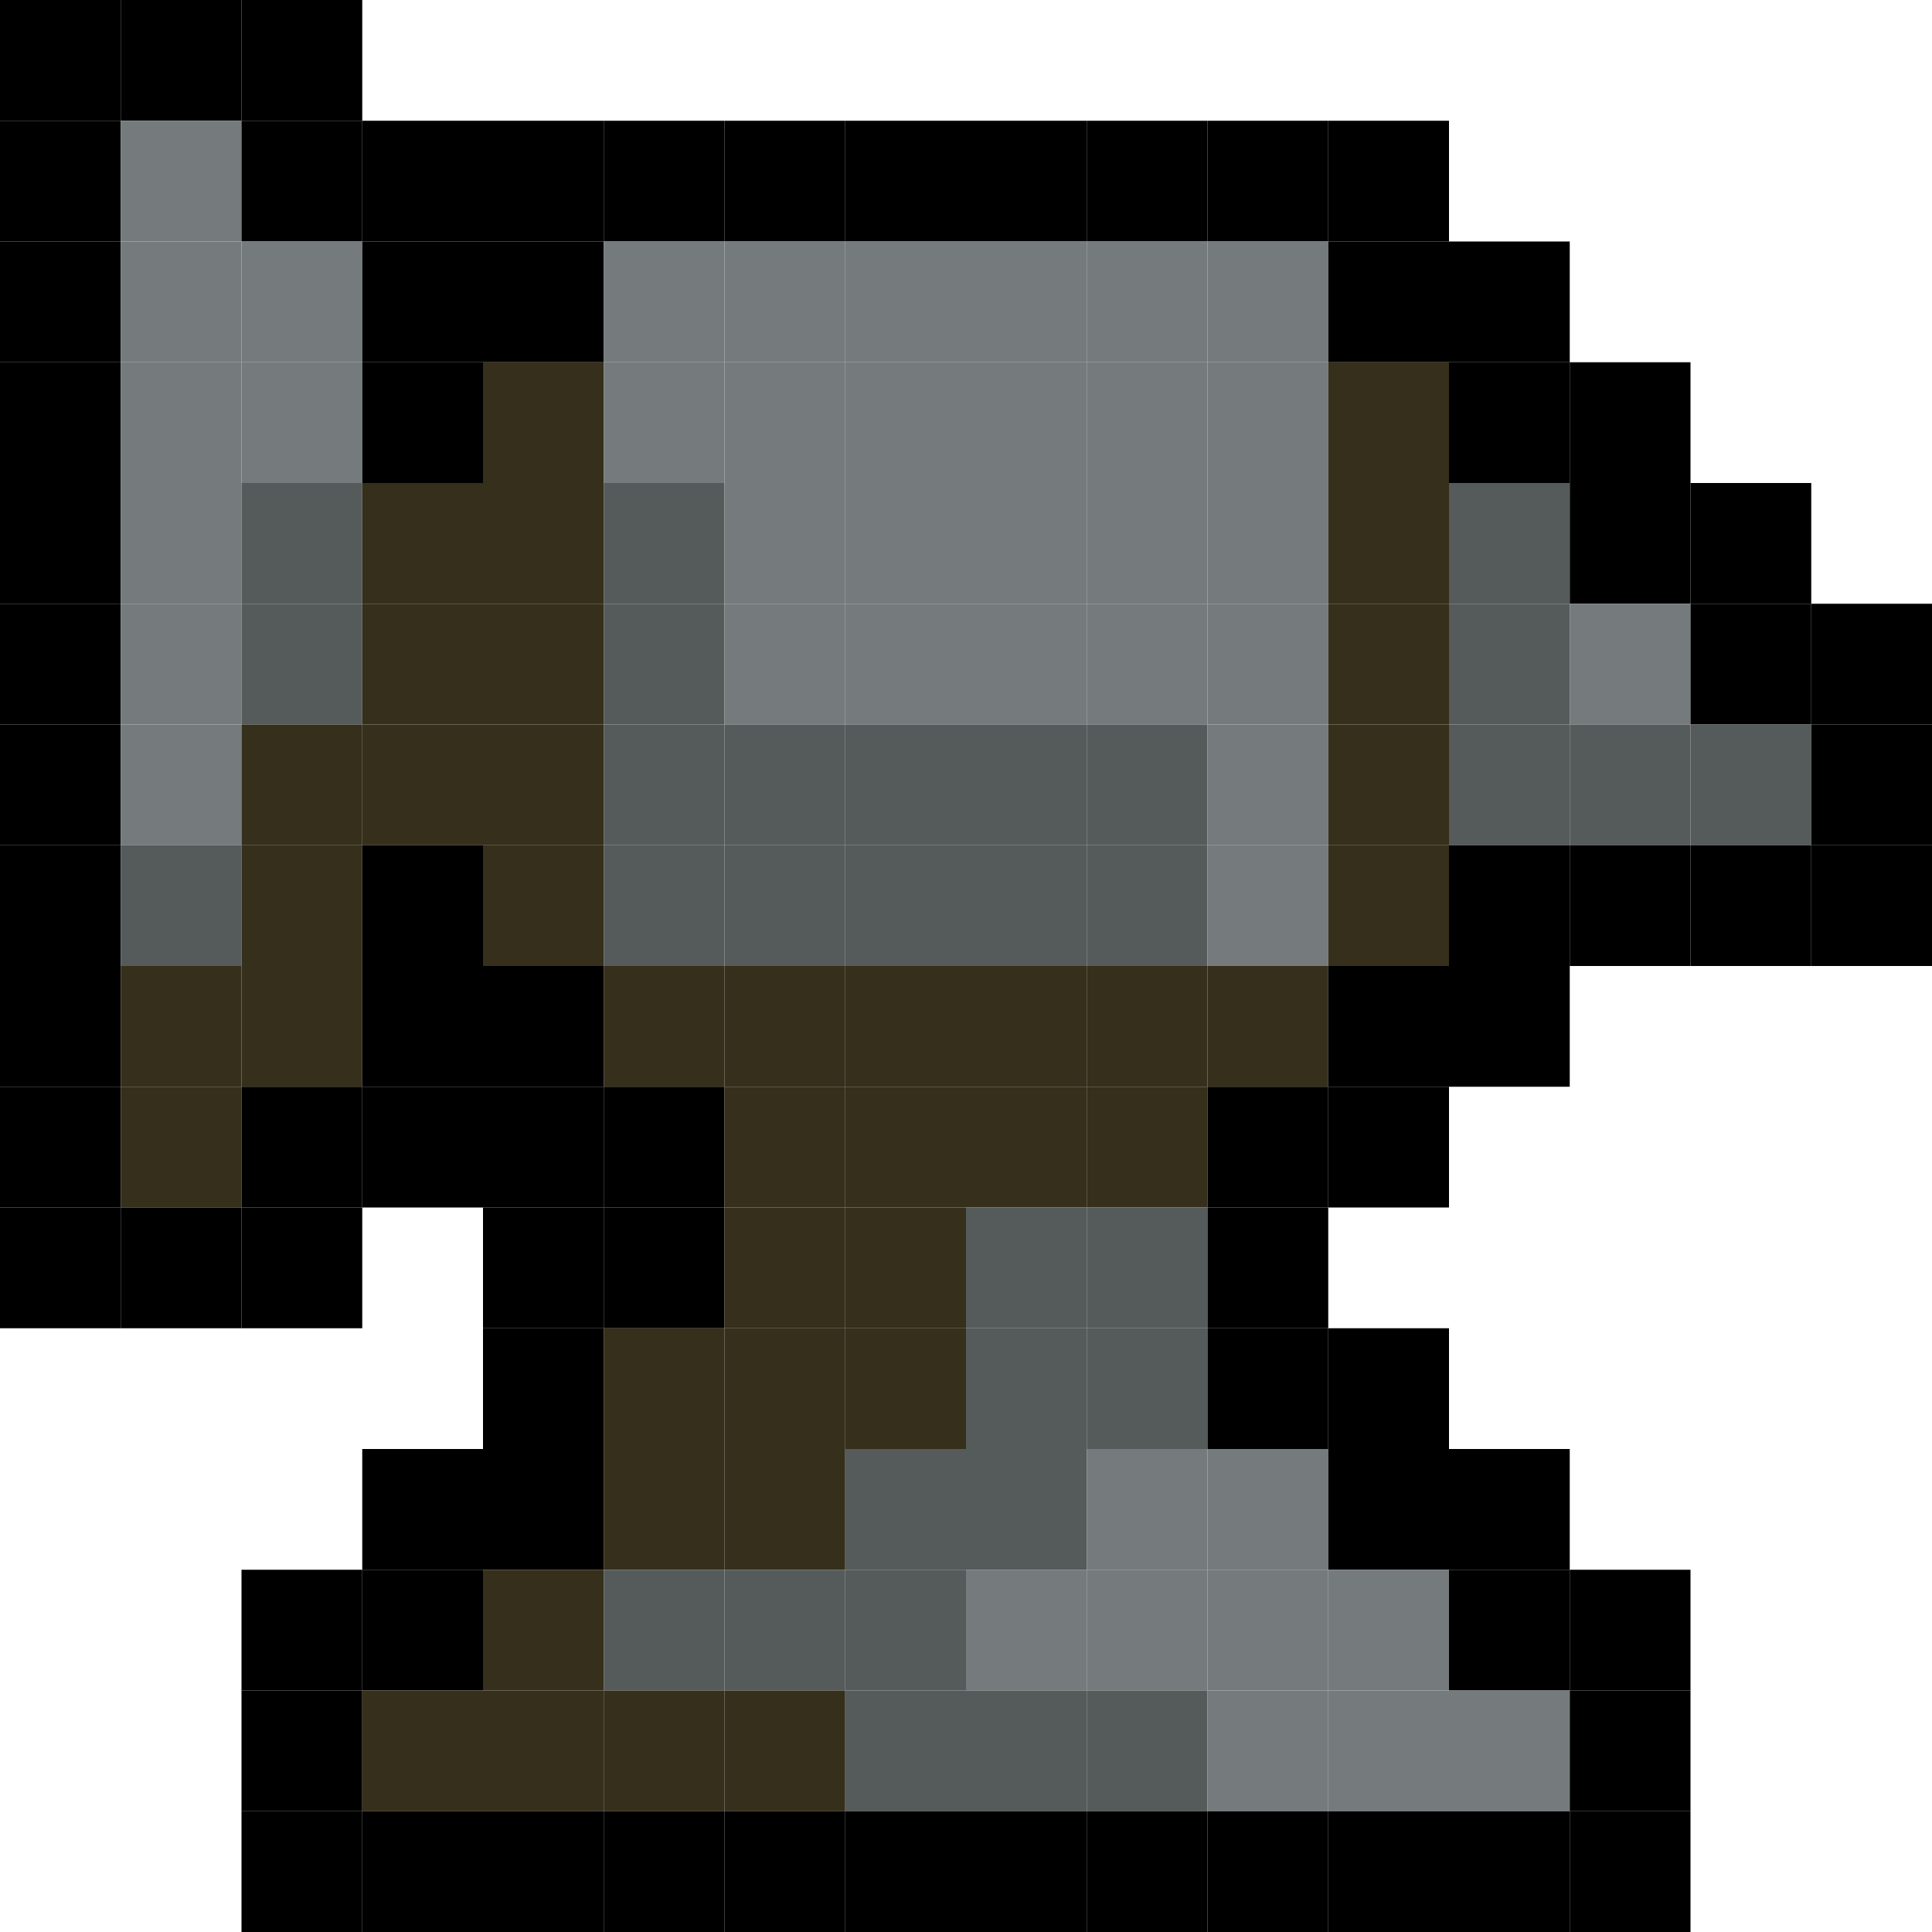
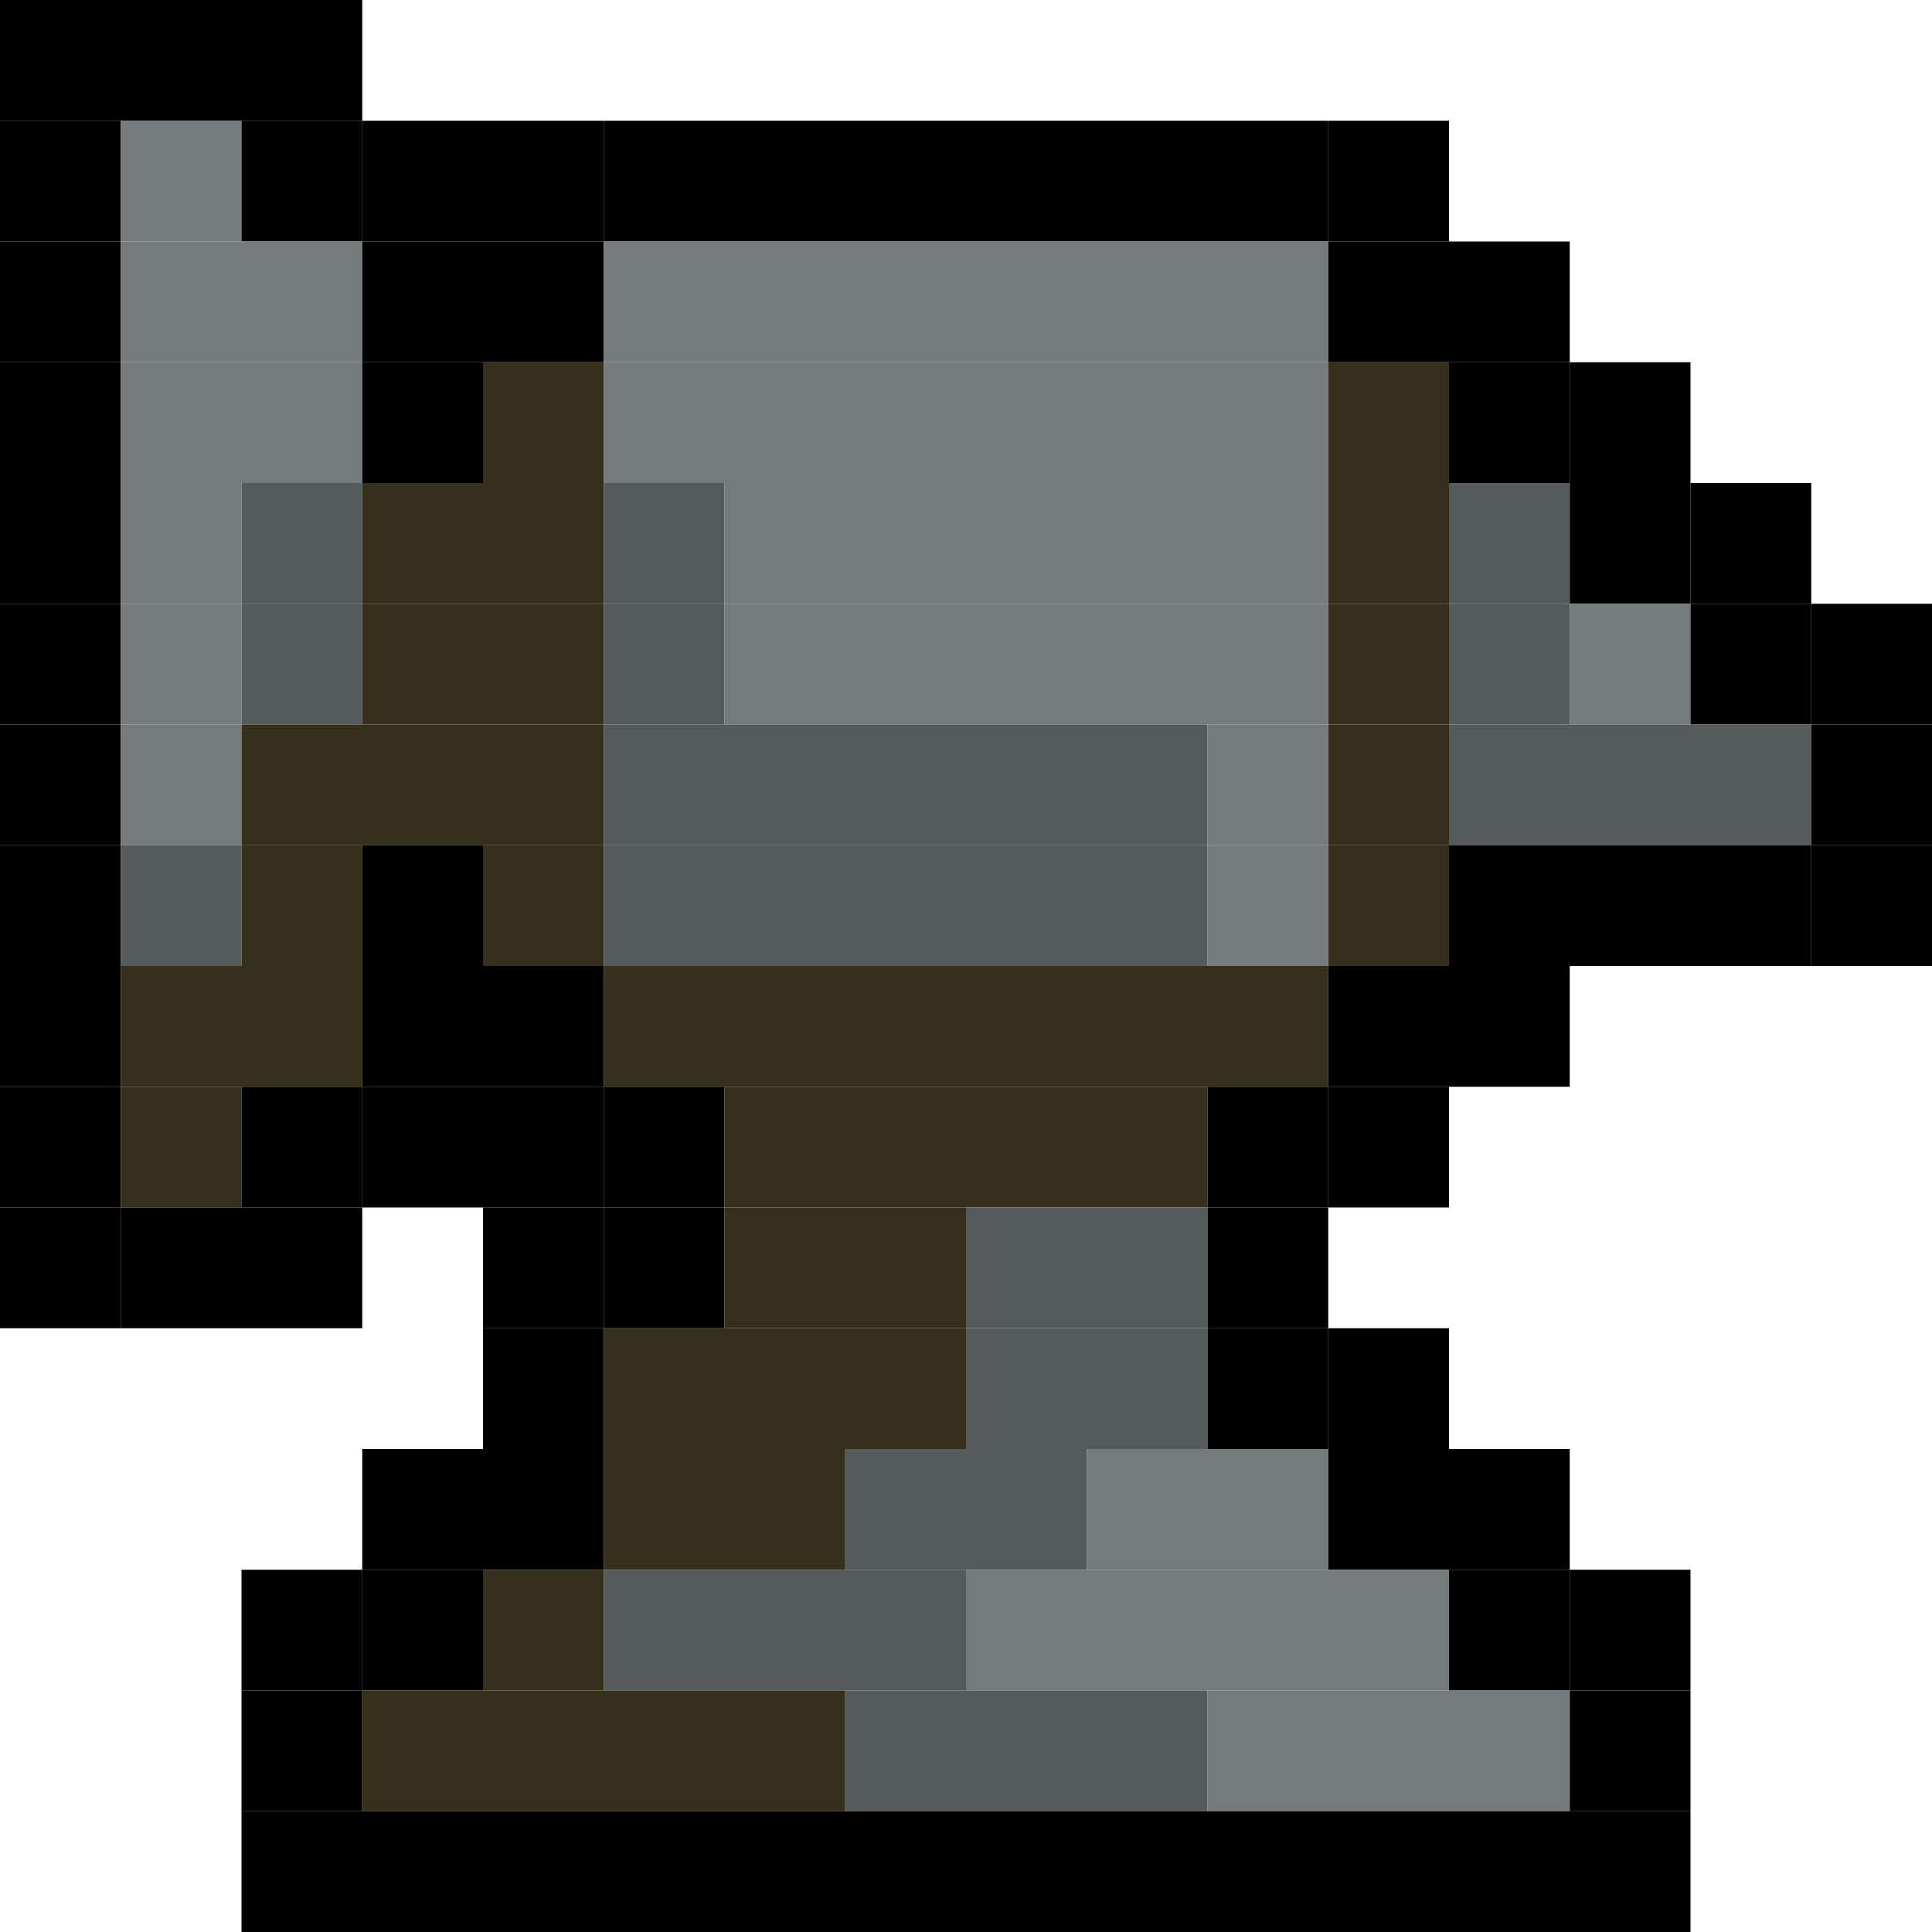
- <svg xmlns="http://www.w3.org/2000/svg" baseProfile="full" height="640px" version="1.1" width="640px">
-   <defs />
-   <rect fill="rgb(0,0,1)" height="40px" width="40px" x="0px" y="0px" />
-   <rect fill="rgb(0,0,1)" height="40px" width="40px" x="40px" y="0px" />
-   <rect fill="rgb(0,0,1)" height="40px" width="40px" x="80px" y="0px" />
-   <rect fill="rgb(0,0,0)" height="40px" width="40px" x="0px" y="40px" />
-   <rect fill="rgb(117,123,124)" height="40px" width="40px" x="40px" y="40px" />
-   <rect fill="rgb(0,0,1)" height="40px" width="40px" x="80px" y="40px" />
-   <rect fill="rgb(0,0,0)" height="40px" width="40px" x="120px" y="40px" />
-   <rect fill="rgb(0,0,0)" height="40px" width="40px" x="160px" y="40px" />
-   <rect fill="rgb(0,0,1)" height="40px" width="40px" x="200px" y="40px" />
-   <rect fill="rgb(0,0,1)" height="40px" width="40px" x="240px" y="40px" />
-   <rect fill="rgb(0,0,1)" height="40px" width="40px" x="280px" y="40px" />
-   <rect fill="rgb(0,0,1)" height="40px" width="40px" x="320px" y="40px" />
-   <rect fill="rgb(0,0,1)" height="40px" width="40px" x="360px" y="40px" />
-   <rect fill="rgb(0,0,1)" height="40px" width="40px" x="400px" y="40px" />
-   <rect fill="rgb(0,0,0)" height="40px" width="40px" x="440px" y="40px" />
-   <rect fill="rgb(0,0,0)" height="40px" width="40px" x="0px" y="80px" />
-   <rect fill="rgb(117,123,124)" height="40px" width="40px" x="40px" y="80px" />
-   <rect fill="rgb(117,123,124)" height="40px" width="40px" x="80px" y="80px" />
-   <rect fill="rgb(0,0,1)" height="40px" width="40px" x="120px" y="80px" />
-   <rect fill="rgb(0,0,1)" height="40px" width="40px" x="160px" y="80px" />
-   <rect fill="rgb(117,123,124)" height="40px" width="40px" x="200px" y="80px" />
-   <rect fill="rgb(117,123,124)" height="40px" width="40px" x="240px" y="80px" />
-   <rect fill="rgb(117,123,124)" height="40px" width="40px" x="280px" y="80px" />
-   <rect fill="rgb(117,123,124)" height="40px" width="40px" x="320px" y="80px" />
-   <rect fill="rgb(117,123,124)" height="40px" width="40px" x="360px" y="80px" />
-   <rect fill="rgb(117,123,124)" height="40px" width="40px" x="400px" y="80px" />
-   <rect fill="rgb(0,0,1)" height="40px" width="40px" x="440px" y="80px" />
-   <rect fill="rgb(0,0,0)" height="40px" width="40px" x="480px" y="80px" />
-   <rect fill="rgb(0,0,0)" height="40px" width="40px" x="0px" y="120px" />
-   <rect fill="rgb(117,123,124)" height="40px" width="40px" x="40px" y="120px" />
-   <rect fill="rgb(117,123,124)" height="40px" width="40px" x="80px" y="120px" />
-   <rect fill="rgb(0,0,1)" height="40px" width="40px" x="120px" y="120px" />
-   <rect fill="rgb(53,47,27)" height="40px" width="40px" x="160px" y="120px" />
-   <rect fill="rgb(117,123,124)" height="40px" width="40px" x="200px" y="120px" />
-   <rect fill="rgb(117,123,124)" height="40px" width="40px" x="240px" y="120px" />
-   <rect fill="rgb(117,123,124)" height="40px" width="40px" x="280px" y="120px" />
-   <rect fill="rgb(117,123,124)" height="40px" width="40px" x="320px" y="120px" />
-   <rect fill="rgb(117,123,124)" height="40px" width="40px" x="360px" y="120px" />
-   <rect fill="rgb(117,123,124)" height="40px" width="40px" x="400px" y="120px" />
-   <rect fill="rgb(53,47,27)" height="40px" width="40px" x="440px" y="120px" />
-   <rect fill="rgb(0,0,1)" height="40px" width="40px" x="480px" y="120px" />
-   <rect fill="rgb(0,0,0)" height="40px" width="40px" x="520px" y="120px" />
-   <rect fill="rgb(0,0,0)" height="40px" width="40px" x="0px" y="160px" />
-   <rect fill="rgb(117,123,124)" height="40px" width="40px" x="40px" y="160px" />
-   <rect fill="rgb(85,91,90)" height="40px" width="40px" x="80px" y="160px" />
-   <rect fill="rgb(53,47,27)" height="40px" width="40px" x="120px" y="160px" />
-   <rect fill="rgb(53,47,27)" height="40px" width="40px" x="160px" y="160px" />
-   <rect fill="rgb(85,91,90)" height="40px" width="40px" x="200px" y="160px" />
-   <rect fill="rgb(117,123,124)" height="40px" width="40px" x="240px" y="160px" />
-   <rect fill="rgb(117,123,124)" height="40px" width="40px" x="280px" y="160px" />
-   <rect fill="rgb(117,123,124)" height="40px" width="40px" x="320px" y="160px" />
-   <rect fill="rgb(117,123,124)" height="40px" width="40px" x="360px" y="160px" />
-   <rect fill="rgb(117,123,124)" height="40px" width="40px" x="400px" y="160px" />
-   <rect fill="rgb(53,47,27)" height="40px" width="40px" x="440px" y="160px" />
-   <rect fill="rgb(85,91,90)" height="40px" width="40px" x="480px" y="160px" />
-   <rect fill="rgb(0,0,1)" height="40px" width="40px" x="520px" y="160px" />
-   <rect fill="rgb(0,0,0)" height="40px" width="40px" x="560px" y="160px" />
-   <rect fill="rgb(0,0,0)" height="40px" width="40px" x="0px" y="200px" />
-   <rect fill="rgb(117,123,124)" height="40px" width="40px" x="40px" y="200px" />
-   <rect fill="rgb(85,91,90)" height="40px" width="40px" x="80px" y="200px" />
-   <rect fill="rgb(53,47,27)" height="40px" width="40px" x="120px" y="200px" />
-   <rect fill="rgb(53,47,27)" height="40px" width="40px" x="160px" y="200px" />
-   <rect fill="rgb(85,91,90)" height="40px" width="40px" x="200px" y="200px" />
-   <rect fill="rgb(117,123,124)" height="40px" width="40px" x="240px" y="200px" />
-   <rect fill="rgb(117,123,124)" height="40px" width="40px" x="280px" y="200px" />
-   <rect fill="rgb(117,123,124)" height="40px" width="40px" x="320px" y="200px" />
-   <rect fill="rgb(117,123,124)" height="40px" width="40px" x="360px" y="200px" />
-   <rect fill="rgb(117,123,124)" height="40px" width="40px" x="400px" y="200px" />
-   <rect fill="rgb(53,47,27)" height="40px" width="40px" x="440px" y="200px" />
-   <rect fill="rgb(85,91,90)" height="40px" width="40px" x="480px" y="200px" />
-   <rect fill="rgb(117,123,124)" height="40px" width="40px" x="520px" y="200px" />
-   <rect fill="rgb(0,0,1)" height="40px" width="40px" x="560px" y="200px" />
-   <rect fill="rgb(0,0,0)" height="40px" width="40px" x="600px" y="200px" />
-   <rect fill="rgb(0,0,0)" height="40px" width="40px" x="0px" y="240px" />
-   <rect fill="rgb(117,123,124)" height="40px" width="40px" x="40px" y="240px" />
-   <rect fill="rgb(53,47,27)" height="40px" width="40px" x="80px" y="240px" />
-   <rect fill="rgb(53,47,27)" height="40px" width="40px" x="120px" y="240px" />
-   <rect fill="rgb(53,47,27)" height="40px" width="40px" x="160px" y="240px" />
-   <rect fill="rgb(85,91,90)" height="40px" width="40px" x="200px" y="240px" />
-   <rect fill="rgb(85,91,90)" height="40px" width="40px" x="240px" y="240px" />
-   <rect fill="rgb(85,91,90)" height="40px" width="40px" x="280px" y="240px" />
-   <rect fill="rgb(85,91,90)" height="40px" width="40px" x="320px" y="240px" />
-   <rect fill="rgb(85,91,90)" height="40px" width="40px" x="360px" y="240px" />
-   <rect fill="rgb(117,123,124)" height="40px" width="40px" x="400px" y="240px" />
-   <rect fill="rgb(53,47,27)" height="40px" width="40px" x="440px" y="240px" />
-   <rect fill="rgb(85,91,90)" height="40px" width="40px" x="480px" y="240px" />
-   <rect fill="rgb(85,91,90)" height="40px" width="40px" x="520px" y="240px" />
-   <rect fill="rgb(85,91,90)" height="40px" width="40px" x="560px" y="240px" />
-   <rect fill="rgb(0,0,0)" height="40px" width="40px" x="600px" y="240px" />
-   <rect fill="rgb(0,0,0)" height="40px" width="40px" x="0px" y="280px" />
-   <rect fill="rgb(85,91,90)" height="40px" width="40px" x="40px" y="280px" />
-   <rect fill="rgb(53,47,27)" height="40px" width="40px" x="80px" y="280px" />
-   <rect fill="rgb(0,0,1)" height="40px" width="40px" x="120px" y="280px" />
-   <rect fill="rgb(53,47,27)" height="40px" width="40px" x="160px" y="280px" />
-   <rect fill="rgb(85,91,90)" height="40px" width="40px" x="200px" y="280px" />
-   <rect fill="rgb(85,91,90)" height="40px" width="40px" x="240px" y="280px" />
-   <rect fill="rgb(85,91,90)" height="40px" width="40px" x="280px" y="280px" />
-   <rect fill="rgb(85,91,90)" height="40px" width="40px" x="320px" y="280px" />
-   <rect fill="rgb(85,91,90)" height="40px" width="40px" x="360px" y="280px" />
-   <rect fill="rgb(117,123,124)" height="40px" width="40px" x="400px" y="280px" />
-   <rect fill="rgb(53,47,27)" height="40px" width="40px" x="440px" y="280px" />
-   <rect fill="rgb(0,0,1)" height="40px" width="40px" x="480px" y="280px" />
-   <rect fill="rgb(0,0,1)" height="40px" width="40px" x="520px" y="280px" />
-   <rect fill="rgb(0,0,1)" height="40px" width="40px" x="560px" y="280px" />
-   <rect fill="rgb(0,0,0)" height="40px" width="40px" x="600px" y="280px" />
-   <rect fill="rgb(0,0,0)" height="40px" width="40px" x="0px" y="320px" />
-   <rect fill="rgb(53,47,27)" height="40px" width="40px" x="40px" y="320px" />
-   <rect fill="rgb(53,47,27)" height="40px" width="40px" x="80px" y="320px" />
-   <rect fill="rgb(0,0,1)" height="40px" width="40px" x="120px" y="320px" />
-   <rect fill="rgb(0,0,1)" height="40px" width="40px" x="160px" y="320px" />
-   <rect fill="rgb(53,47,27)" height="40px" width="40px" x="200px" y="320px" />
-   <rect fill="rgb(53,47,27)" height="40px" width="40px" x="240px" y="320px" />
-   <rect fill="rgb(53,47,27)" height="40px" width="40px" x="280px" y="320px" />
-   <rect fill="rgb(53,47,27)" height="40px" width="40px" x="320px" y="320px" />
-   <rect fill="rgb(53,47,27)" height="40px" width="40px" x="360px" y="320px" />
-   <rect fill="rgb(53,47,27)" height="40px" width="40px" x="400px" y="320px" />
-   <rect fill="rgb(0,0,1)" height="40px" width="40px" x="440px" y="320px" />
-   <rect fill="rgb(0,0,0)" height="40px" width="40px" x="480px" y="320px" />
-   <rect fill="rgb(0,0,0)" height="40px" width="40px" x="0px" y="360px" />
-   <rect fill="rgb(53,47,27)" height="40px" width="40px" x="40px" y="360px" />
-   <rect fill="rgb(0,0,1)" height="40px" width="40px" x="80px" y="360px" />
-   <rect fill="rgb(0,0,0)" height="40px" width="40px" x="120px" y="360px" />
-   <rect fill="rgb(0,0,0)" height="40px" width="40px" x="160px" y="360px" />
-   <rect fill="rgb(0,0,1)" height="40px" width="40px" x="200px" y="360px" />
-   <rect fill="rgb(53,47,27)" height="40px" width="40px" x="240px" y="360px" />
-   <rect fill="rgb(53,47,27)" height="40px" width="40px" x="280px" y="360px" />
-   <rect fill="rgb(53,47,27)" height="40px" width="40px" x="320px" y="360px" />
-   <rect fill="rgb(53,47,27)" height="40px" width="40px" x="360px" y="360px" />
-   <rect fill="rgb(0,0,1)" height="40px" width="40px" x="400px" y="360px" />
-   <rect fill="rgb(0,0,0)" height="40px" width="40px" x="440px" y="360px" />
-   <rect fill="rgb(0,0,0)" height="40px" width="40px" x="0px" y="400px" />
-   <rect fill="rgb(0,0,1)" height="40px" width="40px" x="40px" y="400px" />
-   <rect fill="rgb(0,0,1)" height="40px" width="40px" x="80px" y="400px" />
-   <rect fill="rgb(0,0,0)" height="40px" width="40px" x="160px" y="400px" />
-   <rect fill="rgb(0,0,1)" height="40px" width="40px" x="200px" y="400px" />
-   <rect fill="rgb(53,47,27)" height="40px" width="40px" x="240px" y="400px" />
-   <rect fill="rgb(53,47,27)" height="40px" width="40px" x="280px" y="400px" />
-   <rect fill="rgb(85,91,90)" height="40px" width="40px" x="320px" y="400px" />
-   <rect fill="rgb(85,91,90)" height="40px" width="40px" x="360px" y="400px" />
-   <rect fill="rgb(0,0,0)" height="40px" width="40px" x="400px" y="400px" />
-   <rect fill="rgb(0,0,0)" height="40px" width="40px" x="160px" y="440px" />
-   <rect fill="rgb(53,47,27)" height="40px" width="40px" x="200px" y="440px" />
-   <rect fill="rgb(53,47,27)" height="40px" width="40px" x="240px" y="440px" />
-   <rect fill="rgb(53,47,27)" height="40px" width="40px" x="280px" y="440px" />
-   <rect fill="rgb(85,91,90)" height="40px" width="40px" x="320px" y="440px" />
-   <rect fill="rgb(85,91,90)" height="40px" width="40px" x="360px" y="440px" />
-   <rect fill="rgb(0,0,1)" height="40px" width="40px" x="400px" y="440px" />
-   <rect fill="rgb(0,0,0)" height="40px" width="40px" x="440px" y="440px" />
-   <rect fill="rgb(0,0,0)" height="40px" width="40px" x="120px" y="480px" />
-   <rect fill="rgb(0,0,1)" height="40px" width="40px" x="160px" y="480px" />
-   <rect fill="rgb(53,47,27)" height="40px" width="40px" x="200px" y="480px" />
-   <rect fill="rgb(53,47,27)" height="40px" width="40px" x="240px" y="480px" />
-   <rect fill="rgb(85,91,90)" height="40px" width="40px" x="280px" y="480px" />
-   <rect fill="rgb(85,91,90)" height="40px" width="40px" x="320px" y="480px" />
-   <rect fill="rgb(117,123,124)" height="40px" width="40px" x="360px" y="480px" />
-   <rect fill="rgb(117,123,124)" height="40px" width="40px" x="400px" y="480px" />
-   <rect fill="rgb(0,0,1)" height="40px" width="40px" x="440px" y="480px" />
-   <rect fill="rgb(0,0,0)" height="40px" width="40px" x="480px" y="480px" />
-   <rect fill="rgb(0,0,0)" height="40px" width="40px" x="80px" y="520px" />
-   <rect fill="rgb(0,0,1)" height="40px" width="40px" x="120px" y="520px" />
-   <rect fill="rgb(53,47,27)" height="40px" width="40px" x="160px" y="520px" />
-   <rect fill="rgb(85,91,90)" height="40px" width="40px" x="200px" y="520px" />
-   <rect fill="rgb(85,91,90)" height="40px" width="40px" x="240px" y="520px" />
-   <rect fill="rgb(85,91,90)" height="40px" width="40px" x="280px" y="520px" />
-   <rect fill="rgb(117,123,124)" height="40px" width="40px" x="320px" y="520px" />
-   <rect fill="rgb(117,123,124)" height="40px" width="40px" x="360px" y="520px" />
-   <rect fill="rgb(117,123,124)" height="40px" width="40px" x="400px" y="520px" />
-   <rect fill="rgb(117,123,124)" height="40px" width="40px" x="440px" y="520px" />
-   <rect fill="rgb(0,0,1)" height="40px" width="40px" x="480px" y="520px" />
-   <rect fill="rgb(0,0,0)" height="40px" width="40px" x="520px" y="520px" />
-   <rect fill="rgb(0,0,1)" height="40px" width="40px" x="80px" y="560px" />
-   <rect fill="rgb(53,47,27)" height="40px" width="40px" x="120px" y="560px" />
-   <rect fill="rgb(53,47,27)" height="40px" width="40px" x="160px" y="560px" />
-   <rect fill="rgb(53,47,27)" height="40px" width="40px" x="200px" y="560px" />
-   <rect fill="rgb(53,47,27)" height="40px" width="40px" x="240px" y="560px" />
-   <rect fill="rgb(85,91,90)" height="40px" width="40px" x="280px" y="560px" />
-   <rect fill="rgb(85,91,90)" height="40px" width="40px" x="320px" y="560px" />
-   <rect fill="rgb(85,91,90)" height="40px" width="40px" x="360px" y="560px" />
-   <rect fill="rgb(117,123,124)" height="40px" width="40px" x="400px" y="560px" />
-   <rect fill="rgb(117,123,124)" height="40px" width="40px" x="440px" y="560px" />
-   <rect fill="rgb(117,123,124)" height="40px" width="40px" x="480px" y="560px" />
-   <rect fill="rgb(0,0,1)" height="40px" width="40px" x="520px" y="560px" />
-   <rect fill="rgb(0,0,0)" height="40px" width="40px" x="80px" y="600px" />
-   <rect fill="rgb(0,0,0)" height="40px" width="40px" x="120px" y="600px" />
-   <rect fill="rgb(0,0,0)" height="40px" width="40px" x="160px" y="600px" />
-   <rect fill="rgb(0,0,0)" height="40px" width="40px" x="200px" y="600px" />
-   <rect fill="rgb(0,0,0)" height="40px" width="40px" x="240px" y="600px" />
-   <rect fill="rgb(0,0,0)" height="40px" width="40px" x="280px" y="600px" />
-   <rect fill="rgb(0,0,0)" height="40px" width="40px" x="320px" y="600px" />
-   <rect fill="rgb(0,0,0)" height="40px" width="40px" x="360px" y="600px" />
-   <rect fill="rgb(0,0,0)" height="40px" width="40px" x="400px" y="600px" />
-   <rect fill="rgb(0,0,0)" height="40px" width="40px" x="440px" y="600px" />
-   <rect fill="rgb(0,0,0)" height="40px" width="40px" x="480px" y="600px" />
-   <rect fill="rgb(0,0,0)" height="40px" width="40px" x="520px" y="600px" />
+ <svg xmlns="http://www.w3.org/2000/svg" width="640" height="640" baseProfile="full">
+   <path fill="#000001" d="M0 0h40v40H0zM40 0h40v40H40zM80 0h40v40H80z" />
+   <path d="M0 40h40v40H0z" />
+   <path fill="#757B7C" d="M40 40h40v40H40z" />
+   <path fill="#000001" d="M80 40h40v40H80z" />
+   <path d="M120 40h40v40h-40zM160 40h40v40h-40z" />
+   <path fill="#000001" d="M200 40h40v40h-40zM240 40h40v40h-40zM280 40h40v40h-40zM320 40h40v40h-40zM360 40h40v40h-40zM400 40h40v40h-40z" />
+   <path d="M440 40h40v40h-40zM0 80h40v40H0z" />
+   <path fill="#757B7C" d="M40 80h40v40H40zM80 80h40v40H80z" />
+   <path fill="#000001" d="M120 80h40v40h-40zM160 80h40v40h-40z" />
+   <path fill="#757B7C" d="M200 80h40v40h-40zM240 80h40v40h-40zM280 80h40v40h-40zM320 80h40v40h-40zM360 80h40v40h-40zM400 80h40v40h-40z" />
+   <path fill="#000001" d="M440 80h40v40h-40z" />
+   <path d="M480 80h40v40h-40zM0 120h40v40H0z" />
+   <path fill="#757B7C" d="M40 120h40v40H40zM80 120h40v40H80z" />
+   <path fill="#000001" d="M120 120h40v40h-40z" />
+   <path fill="#352F1B" d="M160 120h40v40h-40z" />
+   <path fill="#757B7C" d="M200 120h40v40h-40zM240 120h40v40h-40zM280 120h40v40h-40zM320 120h40v40h-40zM360 120h40v40h-40zM400 120h40v40h-40z" />
+   <path fill="#352F1B" d="M440 120h40v40h-40z" />
+   <path fill="#000001" d="M480 120h40v40h-40z" />
+   <path d="M520 120h40v40h-40zM0 160h40v40H0z" />
+   <path fill="#757B7C" d="M40 160h40v40H40z" />
+   <path fill="#555B5A" d="M80 160h40v40H80z" />
+   <path fill="#352F1B" d="M120 160h40v40h-40zM160 160h40v40h-40z" />
+   <path fill="#555B5A" d="M200 160h40v40h-40z" />
+   <path fill="#757B7C" d="M240 160h40v40h-40zM280 160h40v40h-40zM320 160h40v40h-40zM360 160h40v40h-40zM400 160h40v40h-40z" />
+   <path fill="#352F1B" d="M440 160h40v40h-40z" />
+   <path fill="#555B5A" d="M480 160h40v40h-40z" />
+   <path fill="#000001" d="M520 160h40v40h-40z" />
+   <path d="M560 160h40v40h-40zM0 200h40v40H0z" />
+   <path fill="#757B7C" d="M40 200h40v40H40z" />
+   <path fill="#555B5A" d="M80 200h40v40H80z" />
+   <path fill="#352F1B" d="M120 200h40v40h-40zM160 200h40v40h-40z" />
+   <path fill="#555B5A" d="M200 200h40v40h-40z" />
+   <path fill="#757B7C" d="M240 200h40v40h-40zM280 200h40v40h-40zM320 200h40v40h-40zM360 200h40v40h-40zM400 200h40v40h-40z" />
+   <path fill="#352F1B" d="M440 200h40v40h-40z" />
+   <path fill="#555B5A" d="M480 200h40v40h-40z" />
+   <path fill="#757B7C" d="M520 200h40v40h-40z" />
+   <path fill="#000001" d="M560 200h40v40h-40z" />
+   <path d="M600 200h40v40h-40zM0 240h40v40H0z" />
+   <path fill="#757B7C" d="M40 240h40v40H40z" />
+   <path fill="#352F1B" d="M80 240h40v40H80zM120 240h40v40h-40zM160 240h40v40h-40z" />
+   <path fill="#555B5A" d="M200 240h40v40h-40zM240 240h40v40h-40zM280 240h40v40h-40zM320 240h40v40h-40zM360 240h40v40h-40z" />
+   <path fill="#757B7C" d="M400 240h40v40h-40z" />
+   <path fill="#352F1B" d="M440 240h40v40h-40z" />
+   <path fill="#555B5A" d="M480 240h40v40h-40zM520 240h40v40h-40zM560 240h40v40h-40z" />
+   <path d="M600 240h40v40h-40zM0 280h40v40H0z" />
+   <path fill="#555B5A" d="M40 280h40v40H40z" />
+   <path fill="#352F1B" d="M80 280h40v40H80z" />
+   <path fill="#000001" d="M120 280h40v40h-40z" />
+   <path fill="#352F1B" d="M160 280h40v40h-40z" />
+   <path fill="#555B5A" d="M200 280h40v40h-40zM240 280h40v40h-40zM280 280h40v40h-40zM320 280h40v40h-40zM360 280h40v40h-40z" />
+   <path fill="#757B7C" d="M400 280h40v40h-40z" />
+   <path fill="#352F1B" d="M440 280h40v40h-40z" />
+   <path fill="#000001" d="M480 280h40v40h-40zM520 280h40v40h-40zM560 280h40v40h-40z" />
+   <path d="M600 280h40v40h-40zM0 320h40v40H0z" />
+   <path fill="#352F1B" d="M40 320h40v40H40zM80 320h40v40H80z" />
+   <path fill="#000001" d="M120 320h40v40h-40zM160 320h40v40h-40z" />
+   <path fill="#352F1B" d="M200 320h40v40h-40zM240 320h40v40h-40zM280 320h40v40h-40zM320 320h40v40h-40zM360 320h40v40h-40zM400 320h40v40h-40z" />
+   <path fill="#000001" d="M440 320h40v40h-40z" />
+   <path d="M480 320h40v40h-40zM0 360h40v40H0z" />
+   <path fill="#352F1B" d="M40 360h40v40H40z" />
+   <path fill="#000001" d="M80 360h40v40H80z" />
+   <path d="M120 360h40v40h-40zM160 360h40v40h-40z" />
+   <path fill="#000001" d="M200 360h40v40h-40z" />
+   <path fill="#352F1B" d="M240 360h40v40h-40zM280 360h40v40h-40zM320 360h40v40h-40zM360 360h40v40h-40z" />
+   <path fill="#000001" d="M400 360h40v40h-40z" />
+   <path d="M440 360h40v40h-40zM0 400h40v40H0z" />
+   <path fill="#000001" d="M40 400h40v40H40zM80 400h40v40H80z" />
+   <path d="M160 400h40v40h-40z" />
+   <path fill="#000001" d="M200 400h40v40h-40z" />
+   <path fill="#352F1B" d="M240 400h40v40h-40zM280 400h40v40h-40z" />
+   <path fill="#555B5A" d="M320 400h40v40h-40zM360 400h40v40h-40z" />
+   <path d="M400 400h40v40h-40zM160 440h40v40h-40z" />
+   <path fill="#352F1B" d="M200 440h40v40h-40zM240 440h40v40h-40zM280 440h40v40h-40z" />
+   <path fill="#555B5A" d="M320 440h40v40h-40zM360 440h40v40h-40z" />
+   <path fill="#000001" d="M400 440h40v40h-40z" />
+   <path d="M440 440h40v40h-40zM120 480h40v40h-40z" />
+   <path fill="#000001" d="M160 480h40v40h-40z" />
+   <path fill="#352F1B" d="M200 480h40v40h-40zM240 480h40v40h-40z" />
+   <path fill="#555B5A" d="M280 480h40v40h-40zM320 480h40v40h-40z" />
+   <path fill="#757B7C" d="M360 480h40v40h-40zM400 480h40v40h-40z" />
+   <path fill="#000001" d="M440 480h40v40h-40z" />
+   <path d="M480 480h40v40h-40zM80 520h40v40H80z" />
+   <path fill="#000001" d="M120 520h40v40h-40z" />
+   <path fill="#352F1B" d="M160 520h40v40h-40z" />
+   <path fill="#555B5A" d="M200 520h40v40h-40zM240 520h40v40h-40zM280 520h40v40h-40z" />
+   <path fill="#757B7C" d="M320 520h40v40h-40zM360 520h40v40h-40zM400 520h40v40h-40zM440 520h40v40h-40z" />
+   <path fill="#000001" d="M480 520h40v40h-40z" />
+   <path d="M520 520h40v40h-40z" />
+   <path fill="#000001" d="M80 560h40v40H80z" />
+   <path fill="#352F1B" d="M120 560h40v40h-40zM160 560h40v40h-40zM200 560h40v40h-40zM240 560h40v40h-40z" />
+   <path fill="#555B5A" d="M280 560h40v40h-40zM320 560h40v40h-40zM360 560h40v40h-40z" />
+   <path fill="#757B7C" d="M400 560h40v40h-40zM440 560h40v40h-40zM480 560h40v40h-40z" />
+   <path fill="#000001" d="M520 560h40v40h-40z" />
+   <path d="M80 600h40v40H80zM120 600h40v40h-40zM160 600h40v40h-40zM200 600h40v40h-40zM240 600h40v40h-40zM280 600h40v40h-40zM320 600h40v40h-40zM360 600h40v40h-40zM400 600h40v40h-40zM440 600h40v40h-40zM480 600h40v40h-40zM520 600h40v40h-40z" />
</svg>
